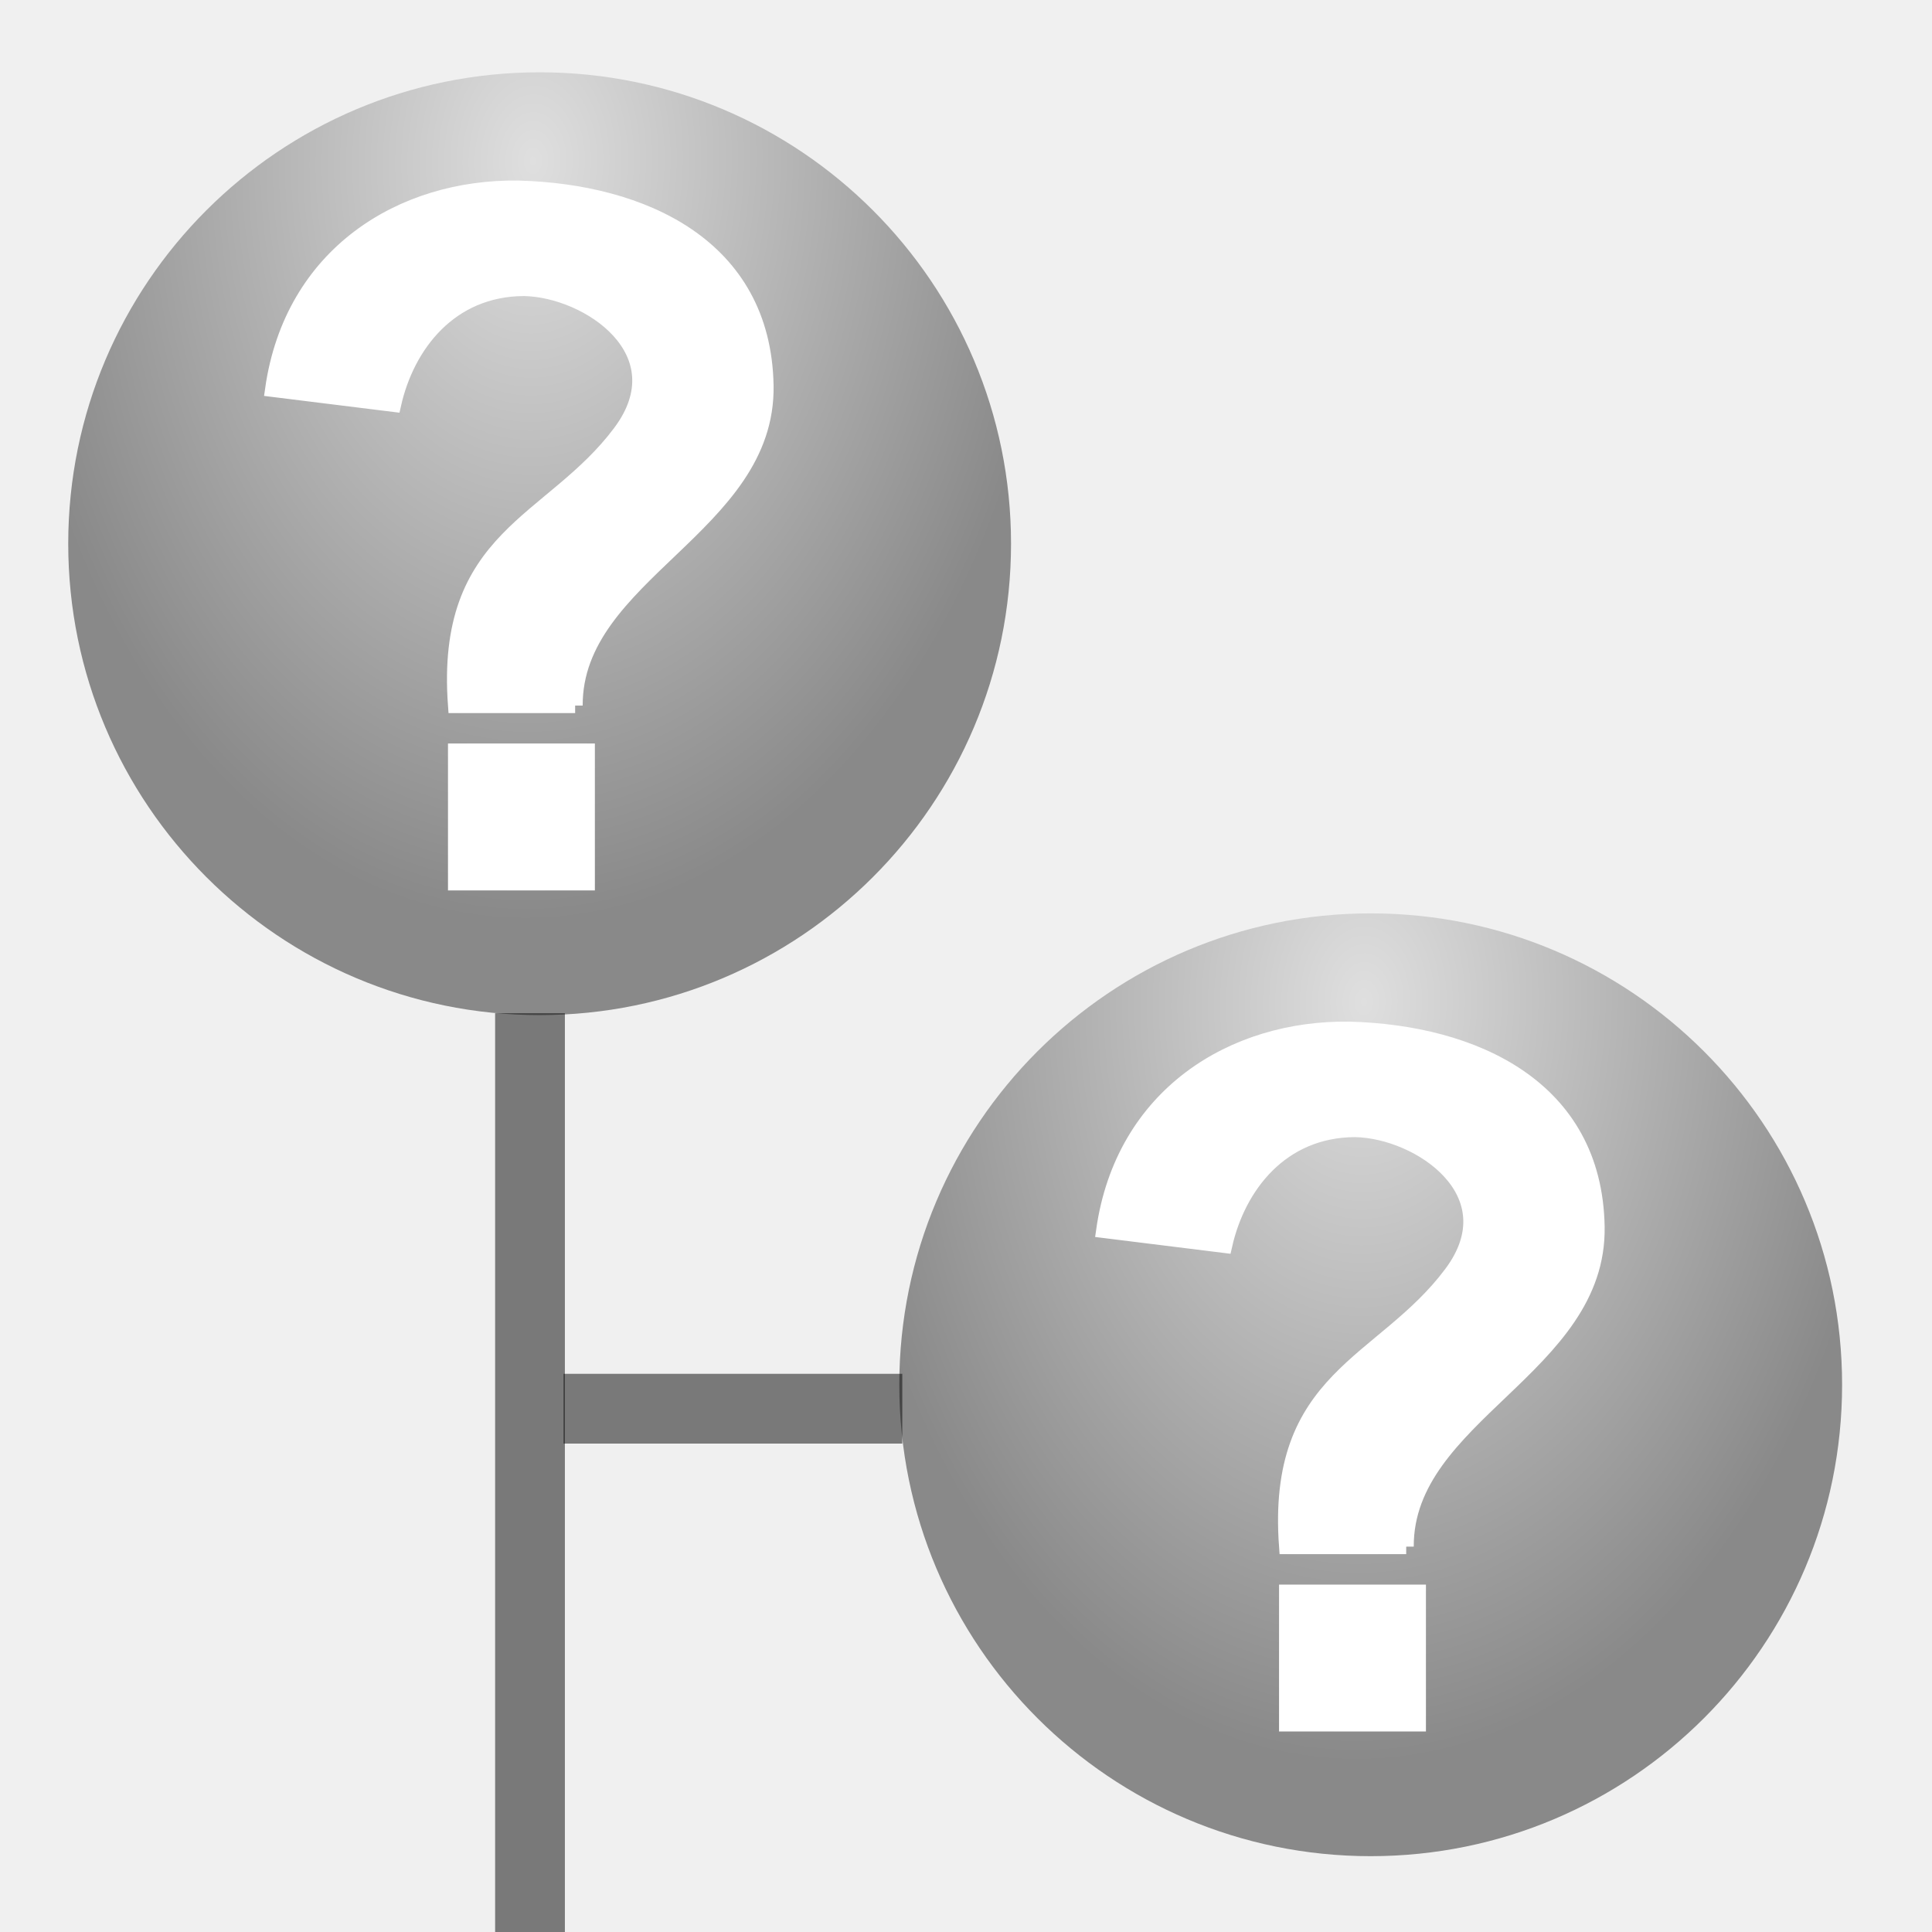
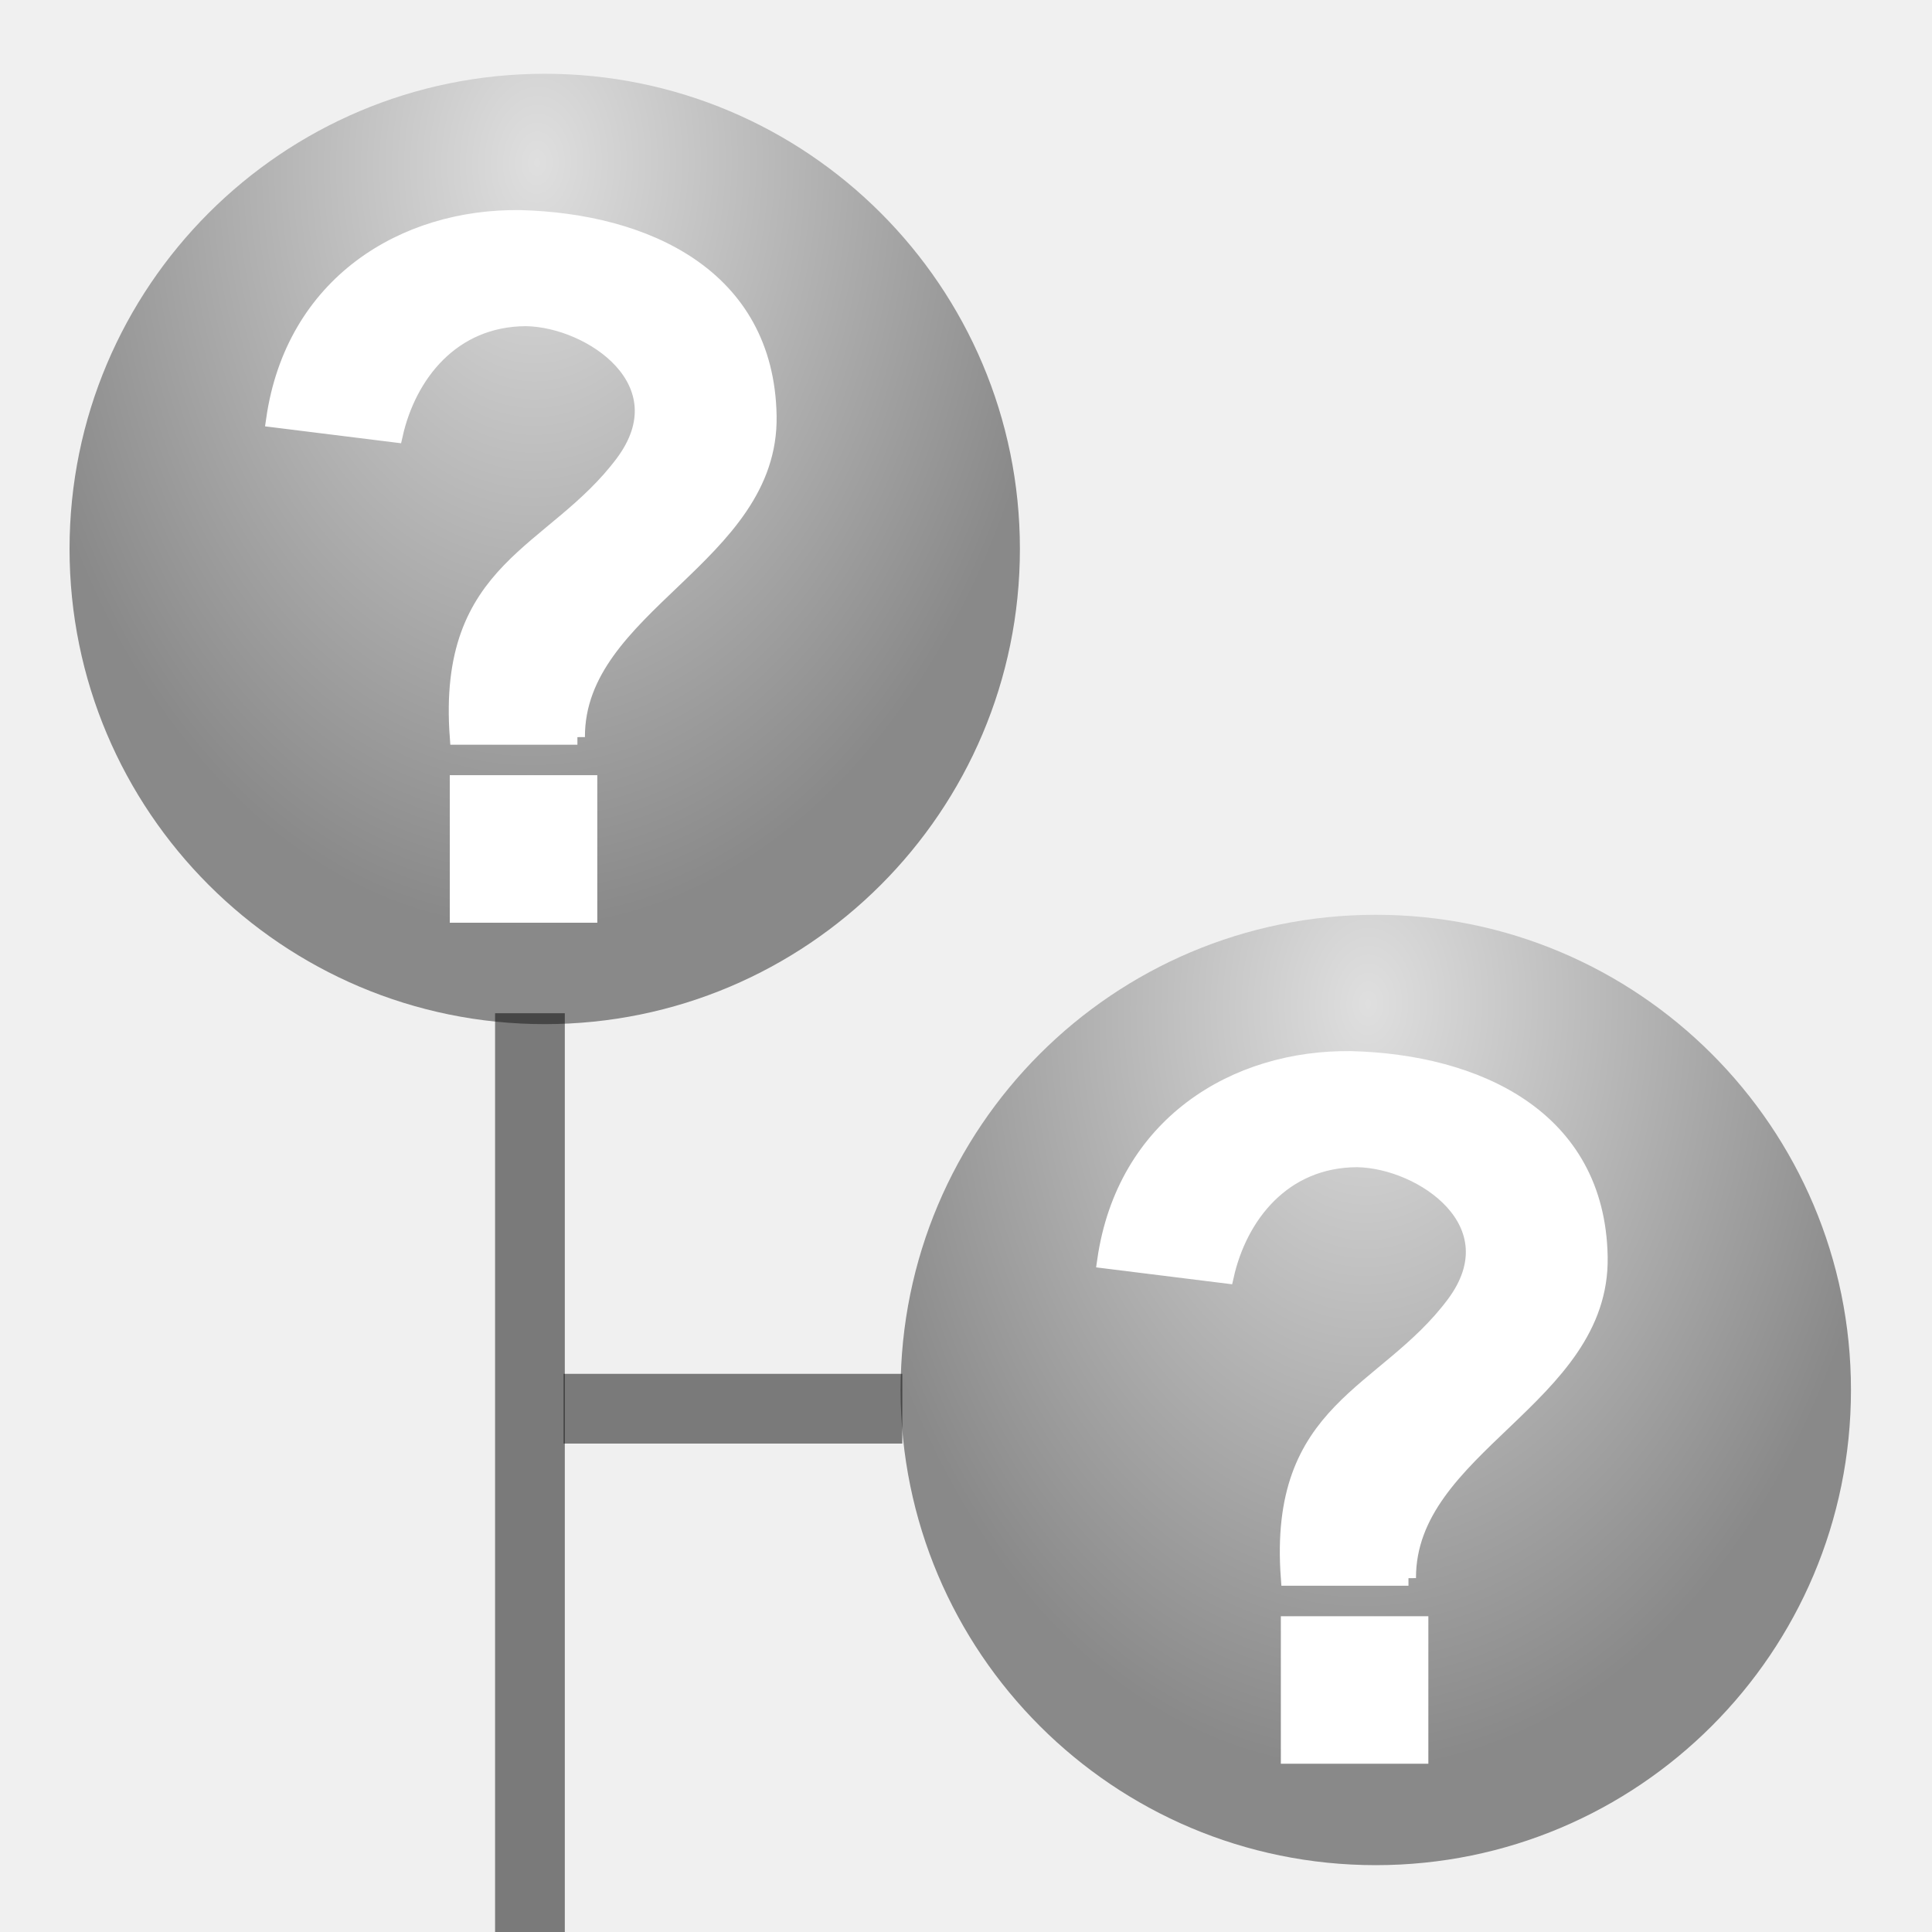
- <svg xmlns="http://www.w3.org/2000/svg" xmlns:xlink="http://www.w3.org/1999/xlink" version="1.1" id="svg3802" height="128" width="128">
-   <defs id="defs3804">
-     <linearGradient id="linearGradient4341">
-       <stop id="stop4343" offset="0" style="stop-color:#dfdfdf;stop-opacity:1;" />
-       <stop id="stop4345" offset="1" style="stop-color:#898989;stop-opacity:1;" />
-     </linearGradient>
-     <radialGradient gradientTransform="matrix(-0.02830081,1.56032,-1.078521,-0.01956202,99.35061,-41.46211)" gradientUnits="userSpaceOnUse" r="59.239" fy="19.965" fx="47.461" cy="19.965" cx="47.461" id="radialGradient4347" xlink:href="#linearGradient4341" />
-     <radialGradient r="59.239" fy="19.965" fx="47.461" cy="19.965" cx="47.461" gradientTransform="matrix(-0.02830081,1.56032,-1.078521,-0.01956202,99.35061,-41.46211)" gradientUnits="userSpaceOnUse" id="radialGradient4606" xlink:href="#linearGradient4341" />
-   </defs>
-   <g transform="translate(0,-924.3622)" id="layer1">
-     <path transform="matrix(0.5456391,0,0,0.5456391,-6.419965,917.4485)" d="M 134.528,78.689 A 57.239,57.239 0 0 1 77.29,135.927 57.239,57.239 0 0 1 20.051,78.689 57.239,57.239 0 0 1 77.29,21.45 57.239,57.239 0 0 1 134.528,78.689 Z" id="path3831" style="fill:url(#radialGradient4347);fill-opacity:1;stroke:none" />
-     <g id="text3790" style="font-size:116.173px;font-style:normal;font-variant:normal;font-weight:bold;font-stretch:normal;text-align:start;line-height:125%;letter-spacing:0px;word-spacing:0px;writing-mode:lr-tb;text-anchor:start;fill:#ffffff;fill-opacity:1;stroke:#ffffff;stroke-width:1.825;stroke-miterlimit:4;stroke-opacity:1;stroke-dasharray:none;font-family:Sans;-inkscape-font-specification:Sans Bold" transform="matrix(0.5478149,0,0,0.5479267,0.6885459,418.8893)">
-       <path style="stroke:#ffffff;stroke-width:1.825;stroke-miterlimit:4;stroke-opacity:1;stroke-dasharray:none" id="path3821" d="m 68.3,1007.831 -14.465,0 c -1.526,-20.598 11.593,-21.908 19.911,-33.014 7.287,-9.73 -3.814,-17.265 -11.629,-17.415 -8.93,0.034 -14.149,6.811 -15.77,14.011 L 31.712,969.599 c 2.335,-16.388 15.656,-24.541 29.724,-24.335 15.008,0.403 29.657,6.994 29.951,23.881 0.297,17.034 -23.145,22.8 -23.087,38.687 z m -14.465,21.442 0,-15.94 15.94,0 0,15.94 z" />
+ <svg xmlns="http://www.w3.org/2000/svg" height="128" width="128">
+   <radialGradient id="a" cx="47.46" cy="19.97" gradientTransform="matrix(-.03 1.56 -1.08 -.02 99.35 -41.46)" gradientUnits="userSpaceOnUse" r="59.24">
+     <stop offset="0" stop-color="#dfdfdf" />
+     <stop offset="1" stop-color="#898989" />
+   </radialGradient>
+   <g transform="translate(0 -924.36)">
+     <path d="m134.53 78.69a57.24 57.24 0 0 1 -57.24 57.24 57.24 57.24 0 0 1 -57.24-57.24 57.24 57.24 0 0 1 57.24-57.24 57.24 57.24 0 0 1 57.24 57.24z" fill="url(#a)" transform="matrix(.55 0 0 .55 -6.42 917.45)" />
+     <path d="m68.3 1007.83h-14.46c-1.53-20.6 11.59-21.91 19.91-33.01 7.29-9.73-3.81-17.27-11.63-17.41-8.93.03-14.15 6.81-15.77 14.01l-14.64-1.82c2.34-16.39 15.66-24.54 29.72-24.34 15.01.4 29.66 6.99 29.95 23.88.3 17.03-23.14 22.8-23.09 38.69zm-14.46 21.44v-15.94h15.94v15.94z" fill="#fff" stroke="#fff" stroke-width="1.83" transform="matrix(.55 0 0 .55 .69 418.89)" />
+     <path d="m134.53 78.69a57.24 57.24 0 0 1 -57.24 57.24 57.24 57.24 0 0 1 -57.24-57.24 57.24 57.24 0 0 1 57.24-57.24 57.24 57.24 0 0 1 57.24 57.24z" fill="url(#a)" transform="matrix(.55 0 0 .55 48.64 973.17)" />
+     <path d="m68.3 1007.83h-14.46c-1.53-20.6 11.59-21.91 19.91-33.01 7.29-9.73-3.81-17.27-11.63-17.41-8.93.03-14.15 6.81-15.77 14.01l-14.64-1.82c2.34-16.39 15.66-24.54 29.72-24.34 15.01.4 29.66 6.99 29.95 23.88.3 17.03-23.14 22.8-23.09 38.69zm-14.46 21.44v-15.94h15.94v15.94z" fill="#fff" stroke="#fff" stroke-width="1.83" transform="matrix(.55 0 0 .55 55.75 474.61)" />
+     <g fill="none" stroke="#000" stroke-opacity=".49" stroke-width="4.62">
+       <path d="m37.34 1017.69h22.44" />
+       <path d="m35.11 991.49v60.87" />
    </g>
-     <path style="fill:url(#radialGradient4606);fill-opacity:1;stroke:none" id="path4600" d="M 134.528,78.689 A 57.239,57.239 0 0 1 77.29,135.927 57.239,57.239 0 0 1 20.051,78.689 57.239,57.239 0 0 1 77.29,21.45 57.239,57.239 0 0 1 134.528,78.689 Z" transform="matrix(0.5456391,0,0,0.5456391,48.64014,973.1716)" />
-     <g transform="matrix(0.5478149,0,0,0.5479267,55.74865,474.6124)" style="font-size:116.173px;font-style:normal;font-variant:normal;font-weight:bold;font-stretch:normal;text-align:start;line-height:125%;letter-spacing:0px;word-spacing:0px;writing-mode:lr-tb;text-anchor:start;fill:#ffffff;fill-opacity:1;stroke:#ffffff;stroke-width:1.825;stroke-miterlimit:4;stroke-opacity:1;stroke-dasharray:none;font-family:Sans;-inkscape-font-specification:Sans Bold" id="g4602">
-       <path d="m 68.3,1007.831 -14.465,0 c -1.526,-20.598 11.593,-21.908 19.911,-33.014 7.287,-9.73 -3.814,-17.265 -11.629,-17.415 -8.93,0.034 -14.149,6.811 -15.77,14.011 L 31.712,969.599 c 2.335,-16.388 15.656,-24.541 29.724,-24.335 15.008,0.403 29.657,6.994 29.951,23.881 0.297,17.034 -23.145,22.8 -23.087,38.687 z m -14.465,21.442 0,-15.94 15.94,0 0,15.94 z" id="path4604" style="stroke:#ffffff;stroke-width:1.825;stroke-miterlimit:4;stroke-opacity:1;stroke-dasharray:none" />
-     </g>
-     <path id="path3976" d="m 37.335,1017.692 22.444,0" style="fill:none;stroke:#000000;stroke-width:4.622px;stroke-linecap:butt;stroke-linejoin:miter;stroke-opacity:0.495" />
-     <path style="fill:none;stroke:#000000;stroke-width:4.622px;stroke-linecap:butt;stroke-linejoin:miter;stroke-opacity:0.495" d="m 35.114,991.488 0,60.874" id="path3982" />
  </g>
</svg>
